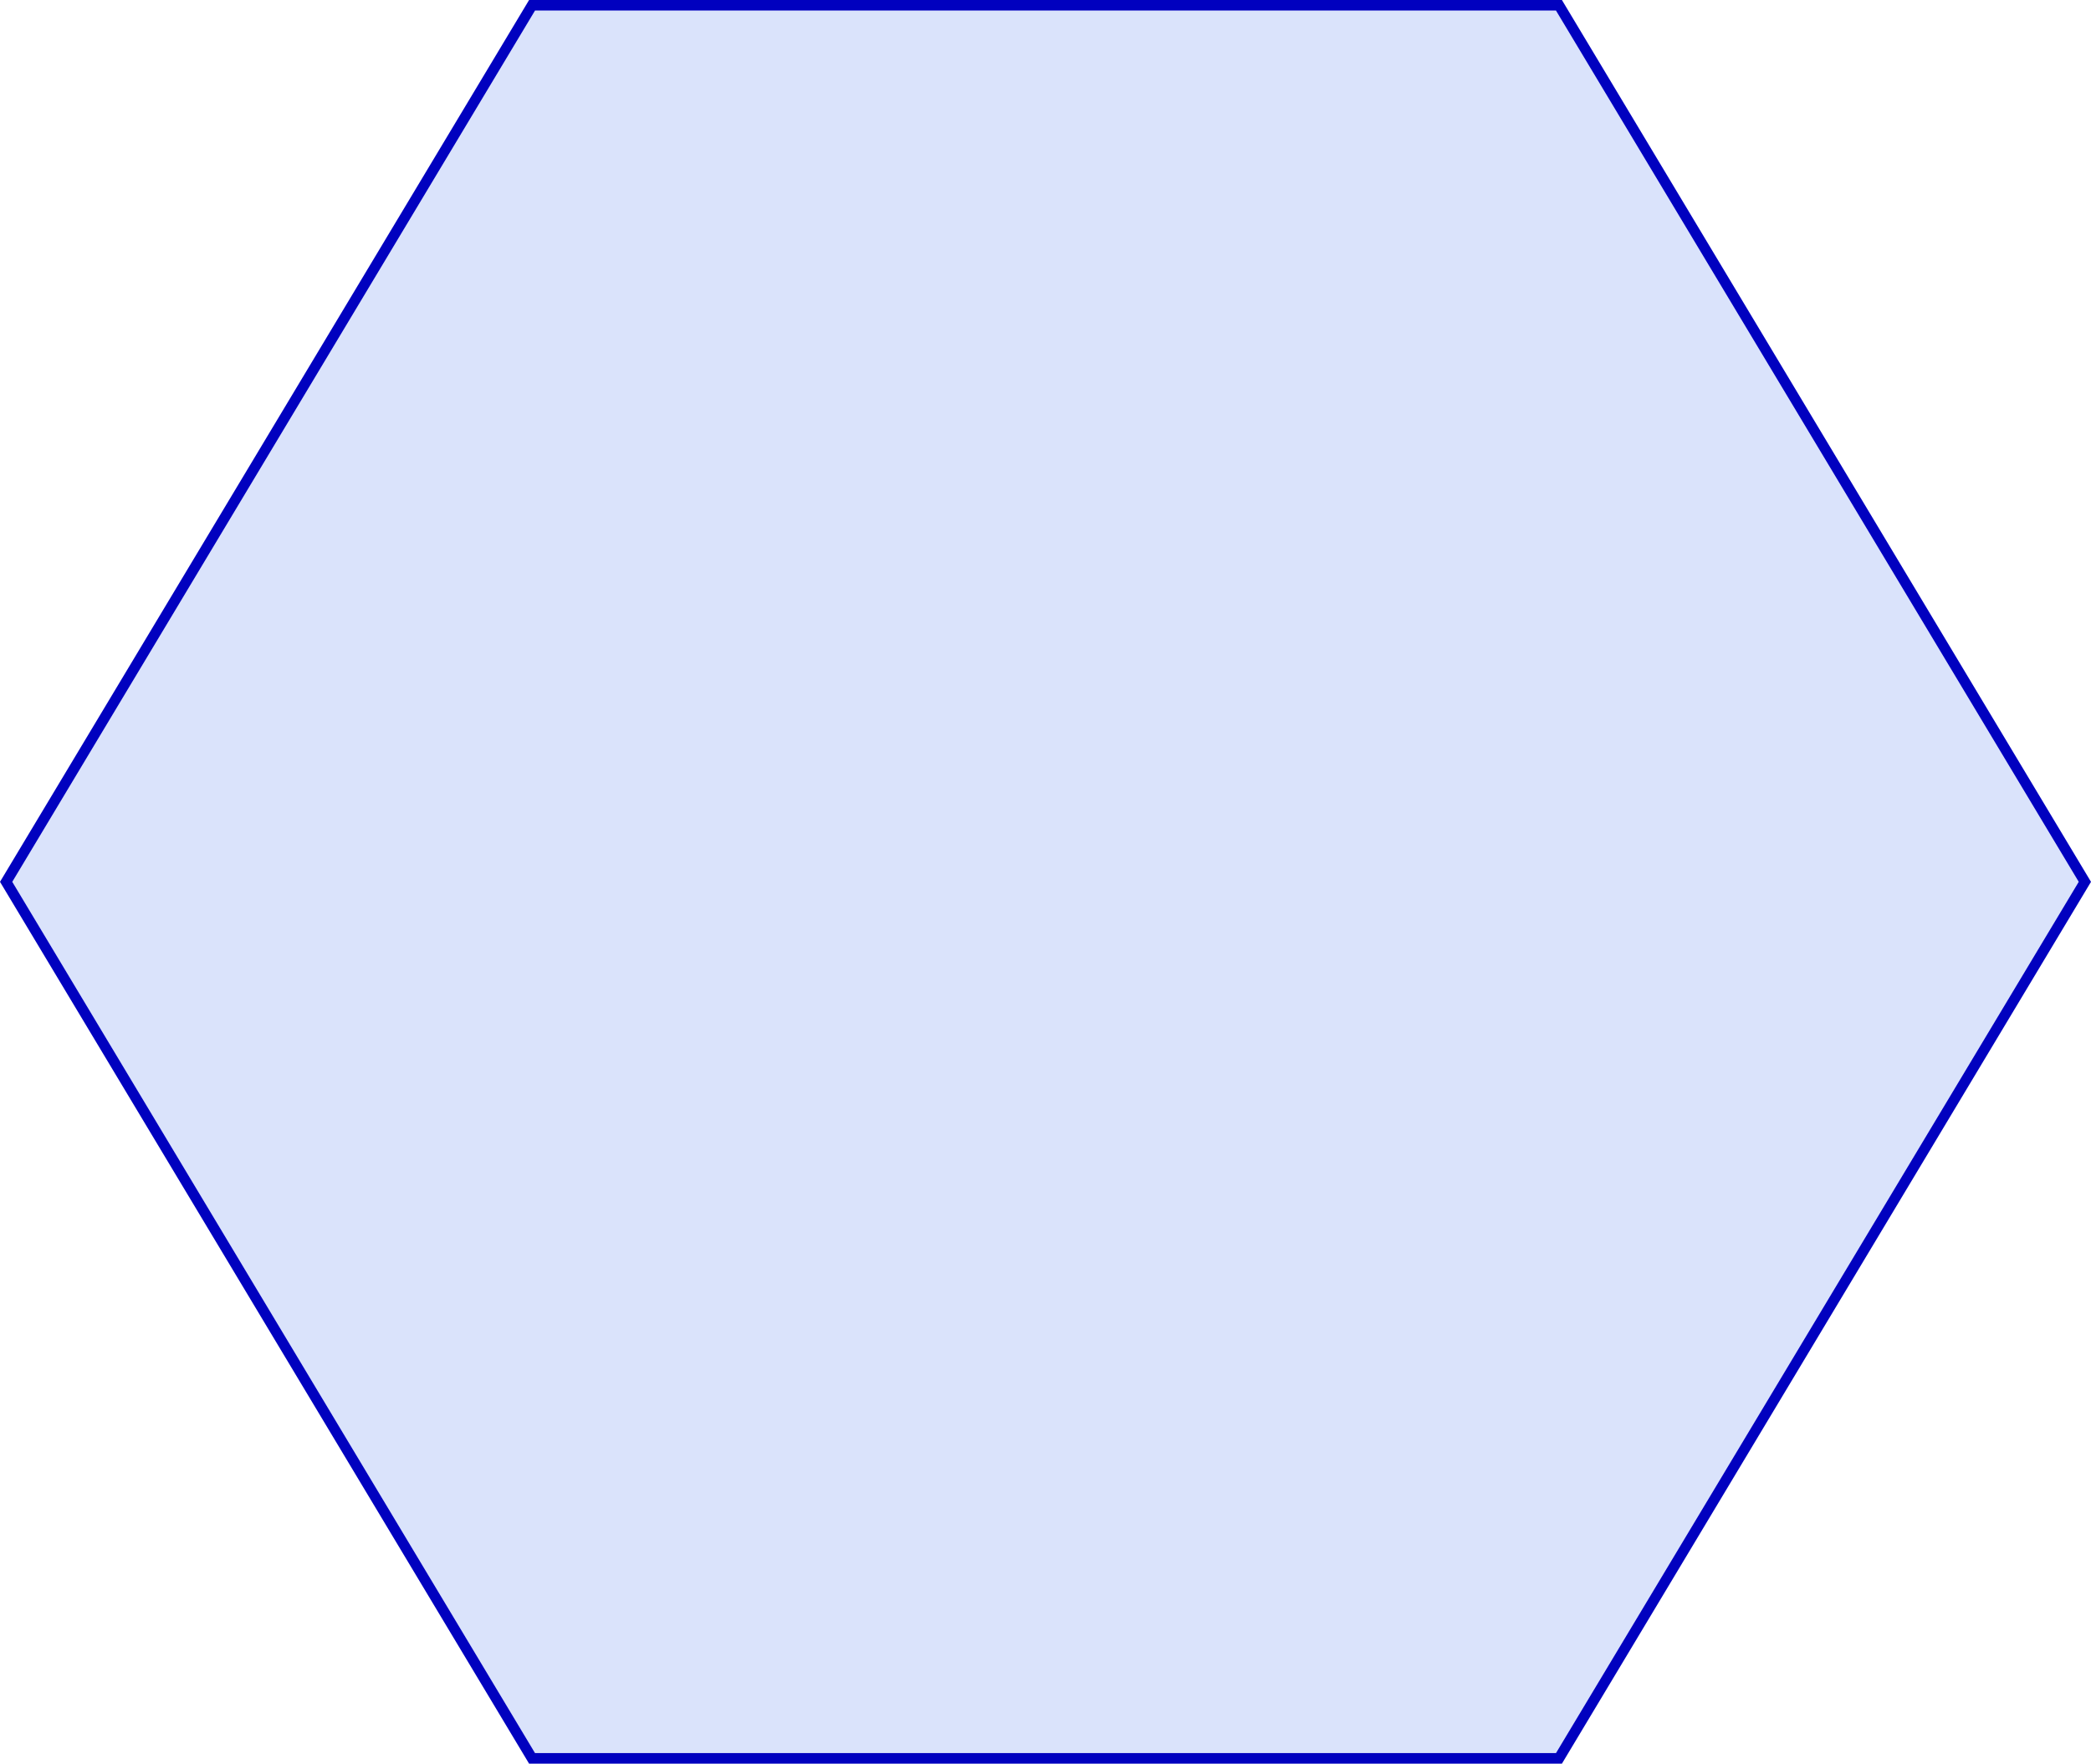
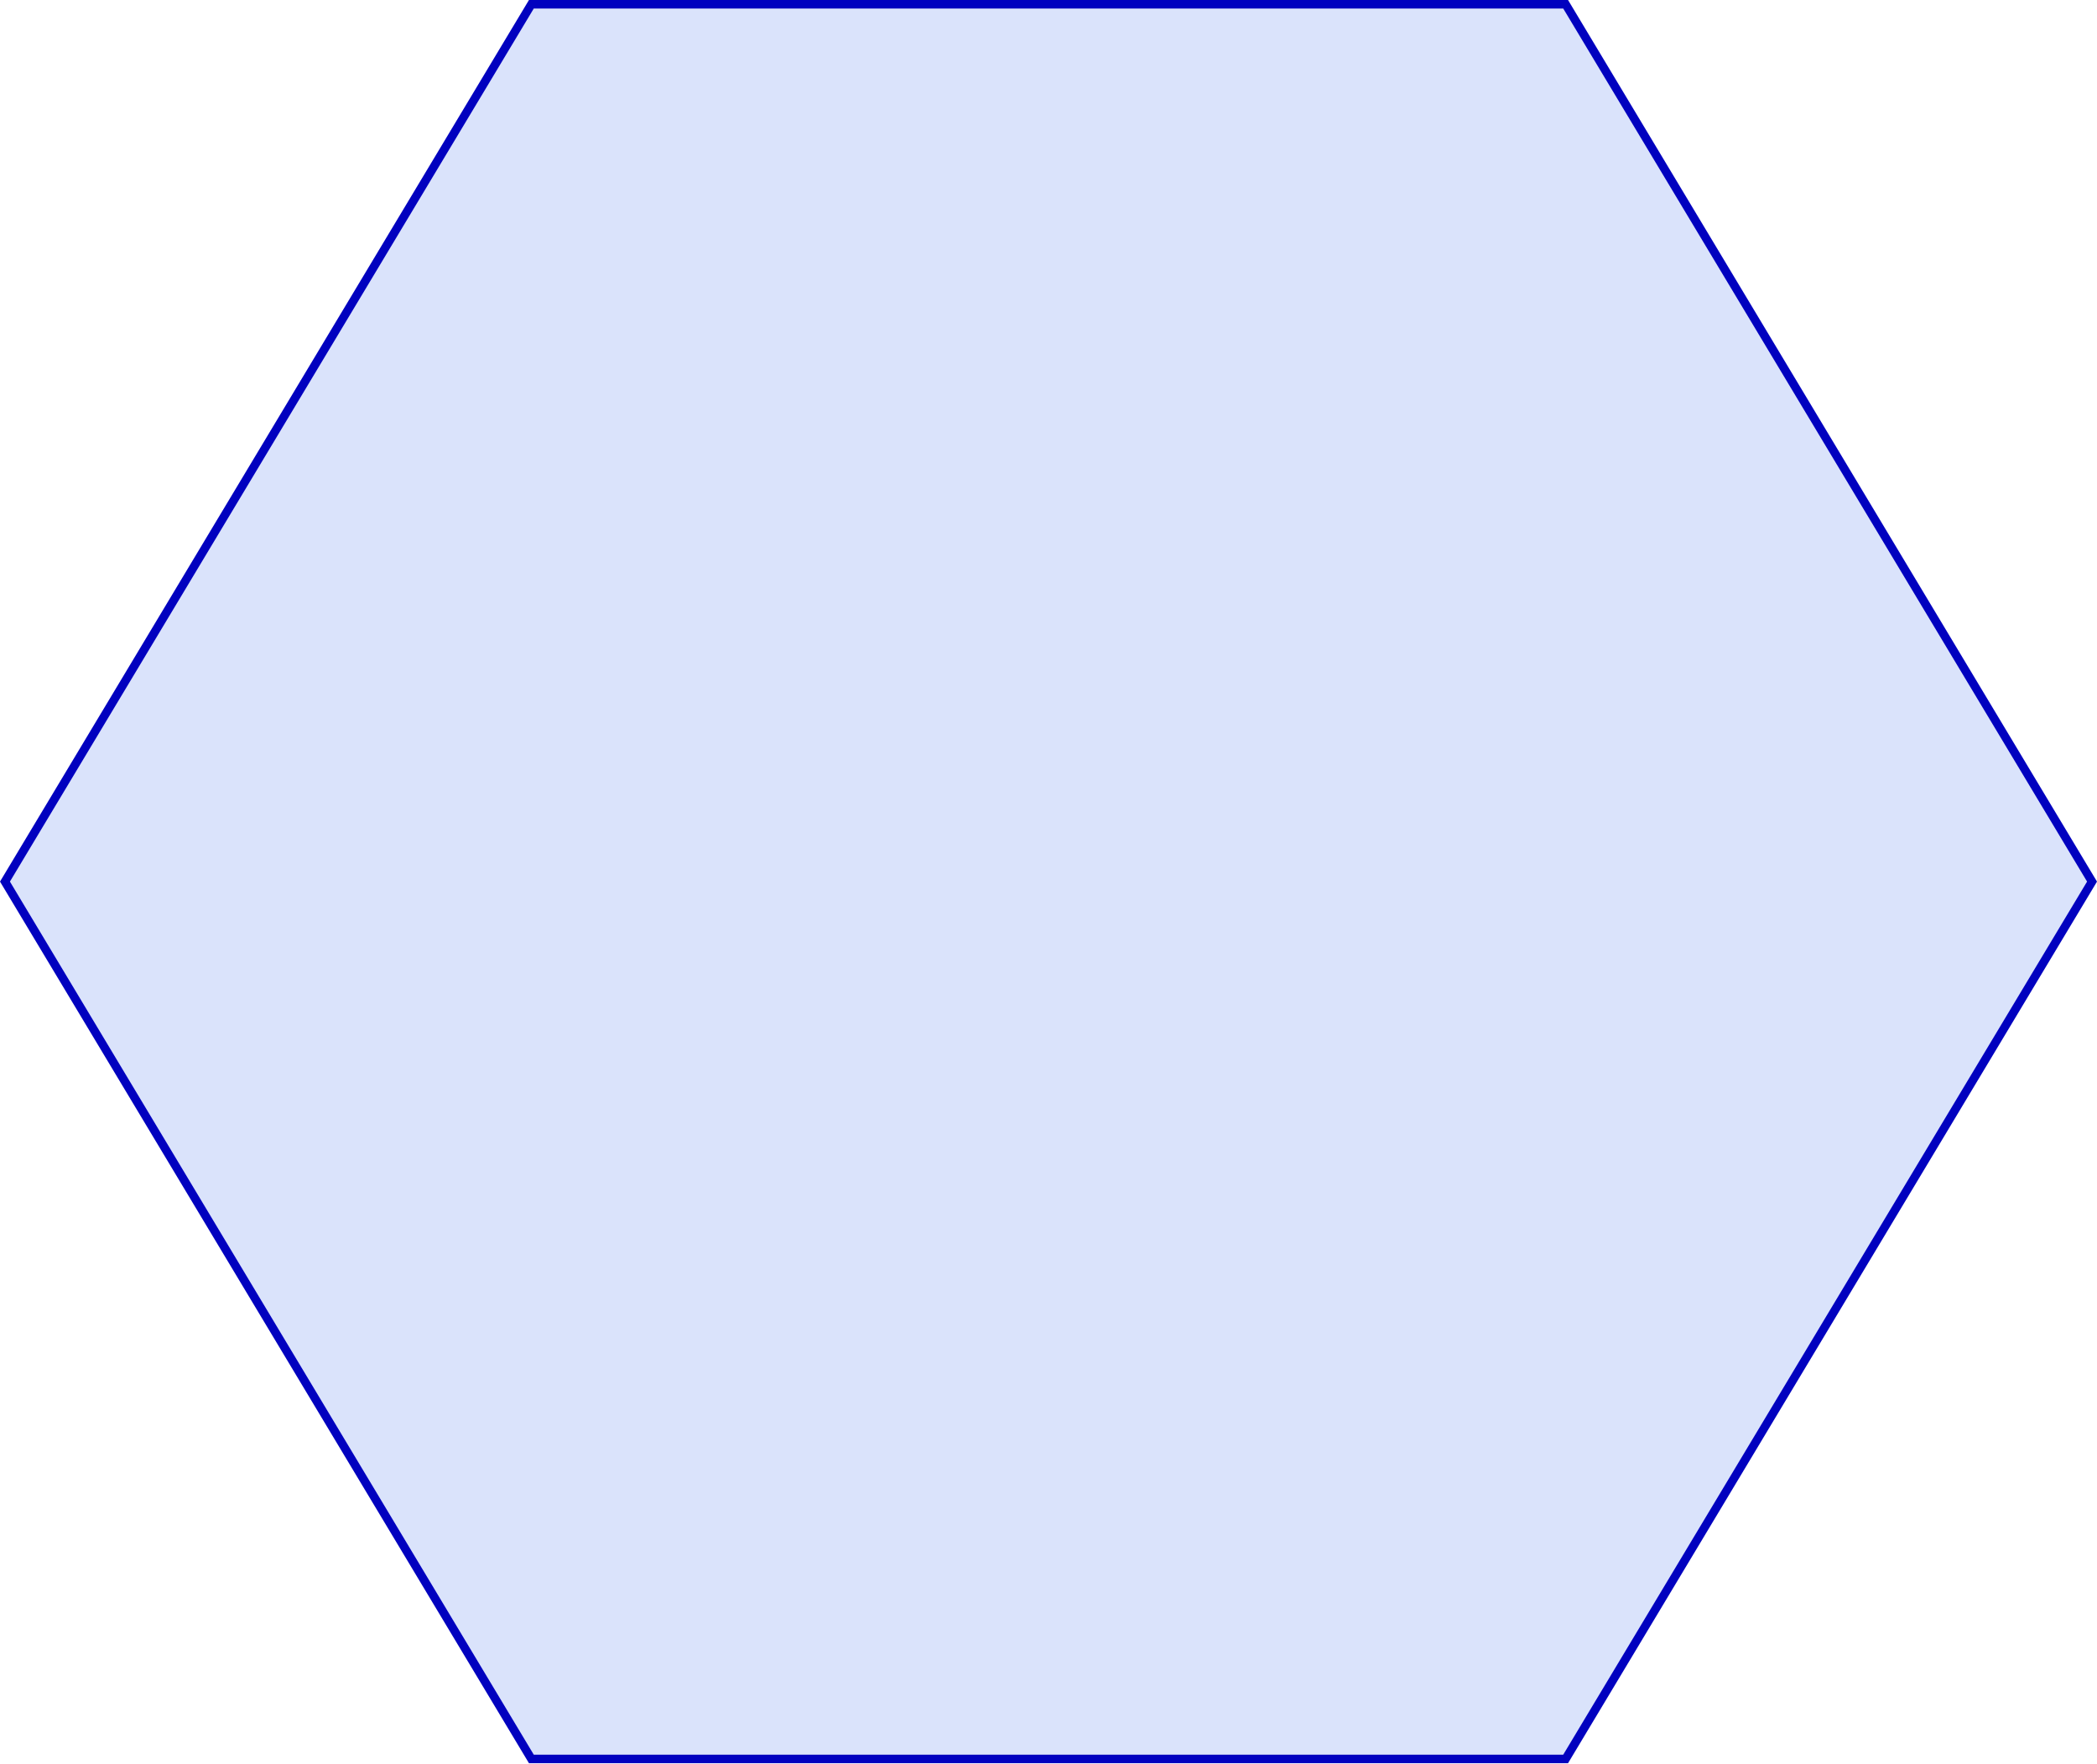
- <svg xmlns="http://www.w3.org/2000/svg" version="1.1" width="198px" height="167px">
-   <g transform="matrix(1 0 0 1 -339 -2143 )">
-     <path d="M 340.163 2226.5  L 389.663 2144  L 486.337 2144  L 535.837 2226.5  L 486.337 2309  L 389.663 2309  L 340.163 2226.5  Z " fill-rule="nonzero" fill="#0442e3" stroke="none" fill-opacity="0.145" />
-     <path d="M 339 2226.5  L 389.1 2143  L 486.9 2143  L 537 2226.5  L 486.9 2310  L 389.1 2310  L 339 2226.5  Z M 389.663 2144  L 340.163 2226.5  L 389.663 2309  L 486.337 2309  L 535.837 2226.5  L 486.337 2144  L 389.663 2144  Z " fill-rule="nonzero" fill="#0000bf" stroke="none" fill-opacity="0.996" />
+ <svg xmlns="http://www.w3.org/2000/svg" version="1.1" width="245px" height="206px">
+   <g transform="matrix(1 0 0 1 -315 -2124 )">
+     <path d="M 316.163 2227  L 377.363 2125  L 497.637 2125  L 558.837 2227  L 497.637 2329  L 377.363 2329  L 316.163 2227  Z " fill-rule="nonzero" fill="#0442e3" stroke="none" fill-opacity="0.145" />
+     <path d="M 315 2227  L 376.8 2124  L 498.2 2124  L 560 2227  L 498.2 2330  L 376.8 2330  L 315 2227  Z M 377.363 2125  L 316.163 2227  L 377.363 2329  L 497.637 2329  L 558.837 2227  L 497.637 2125  L 377.363 2125  Z " fill-rule="nonzero" fill="#0000bf" stroke="none" fill-opacity="0.996" />
  </g>
</svg>
